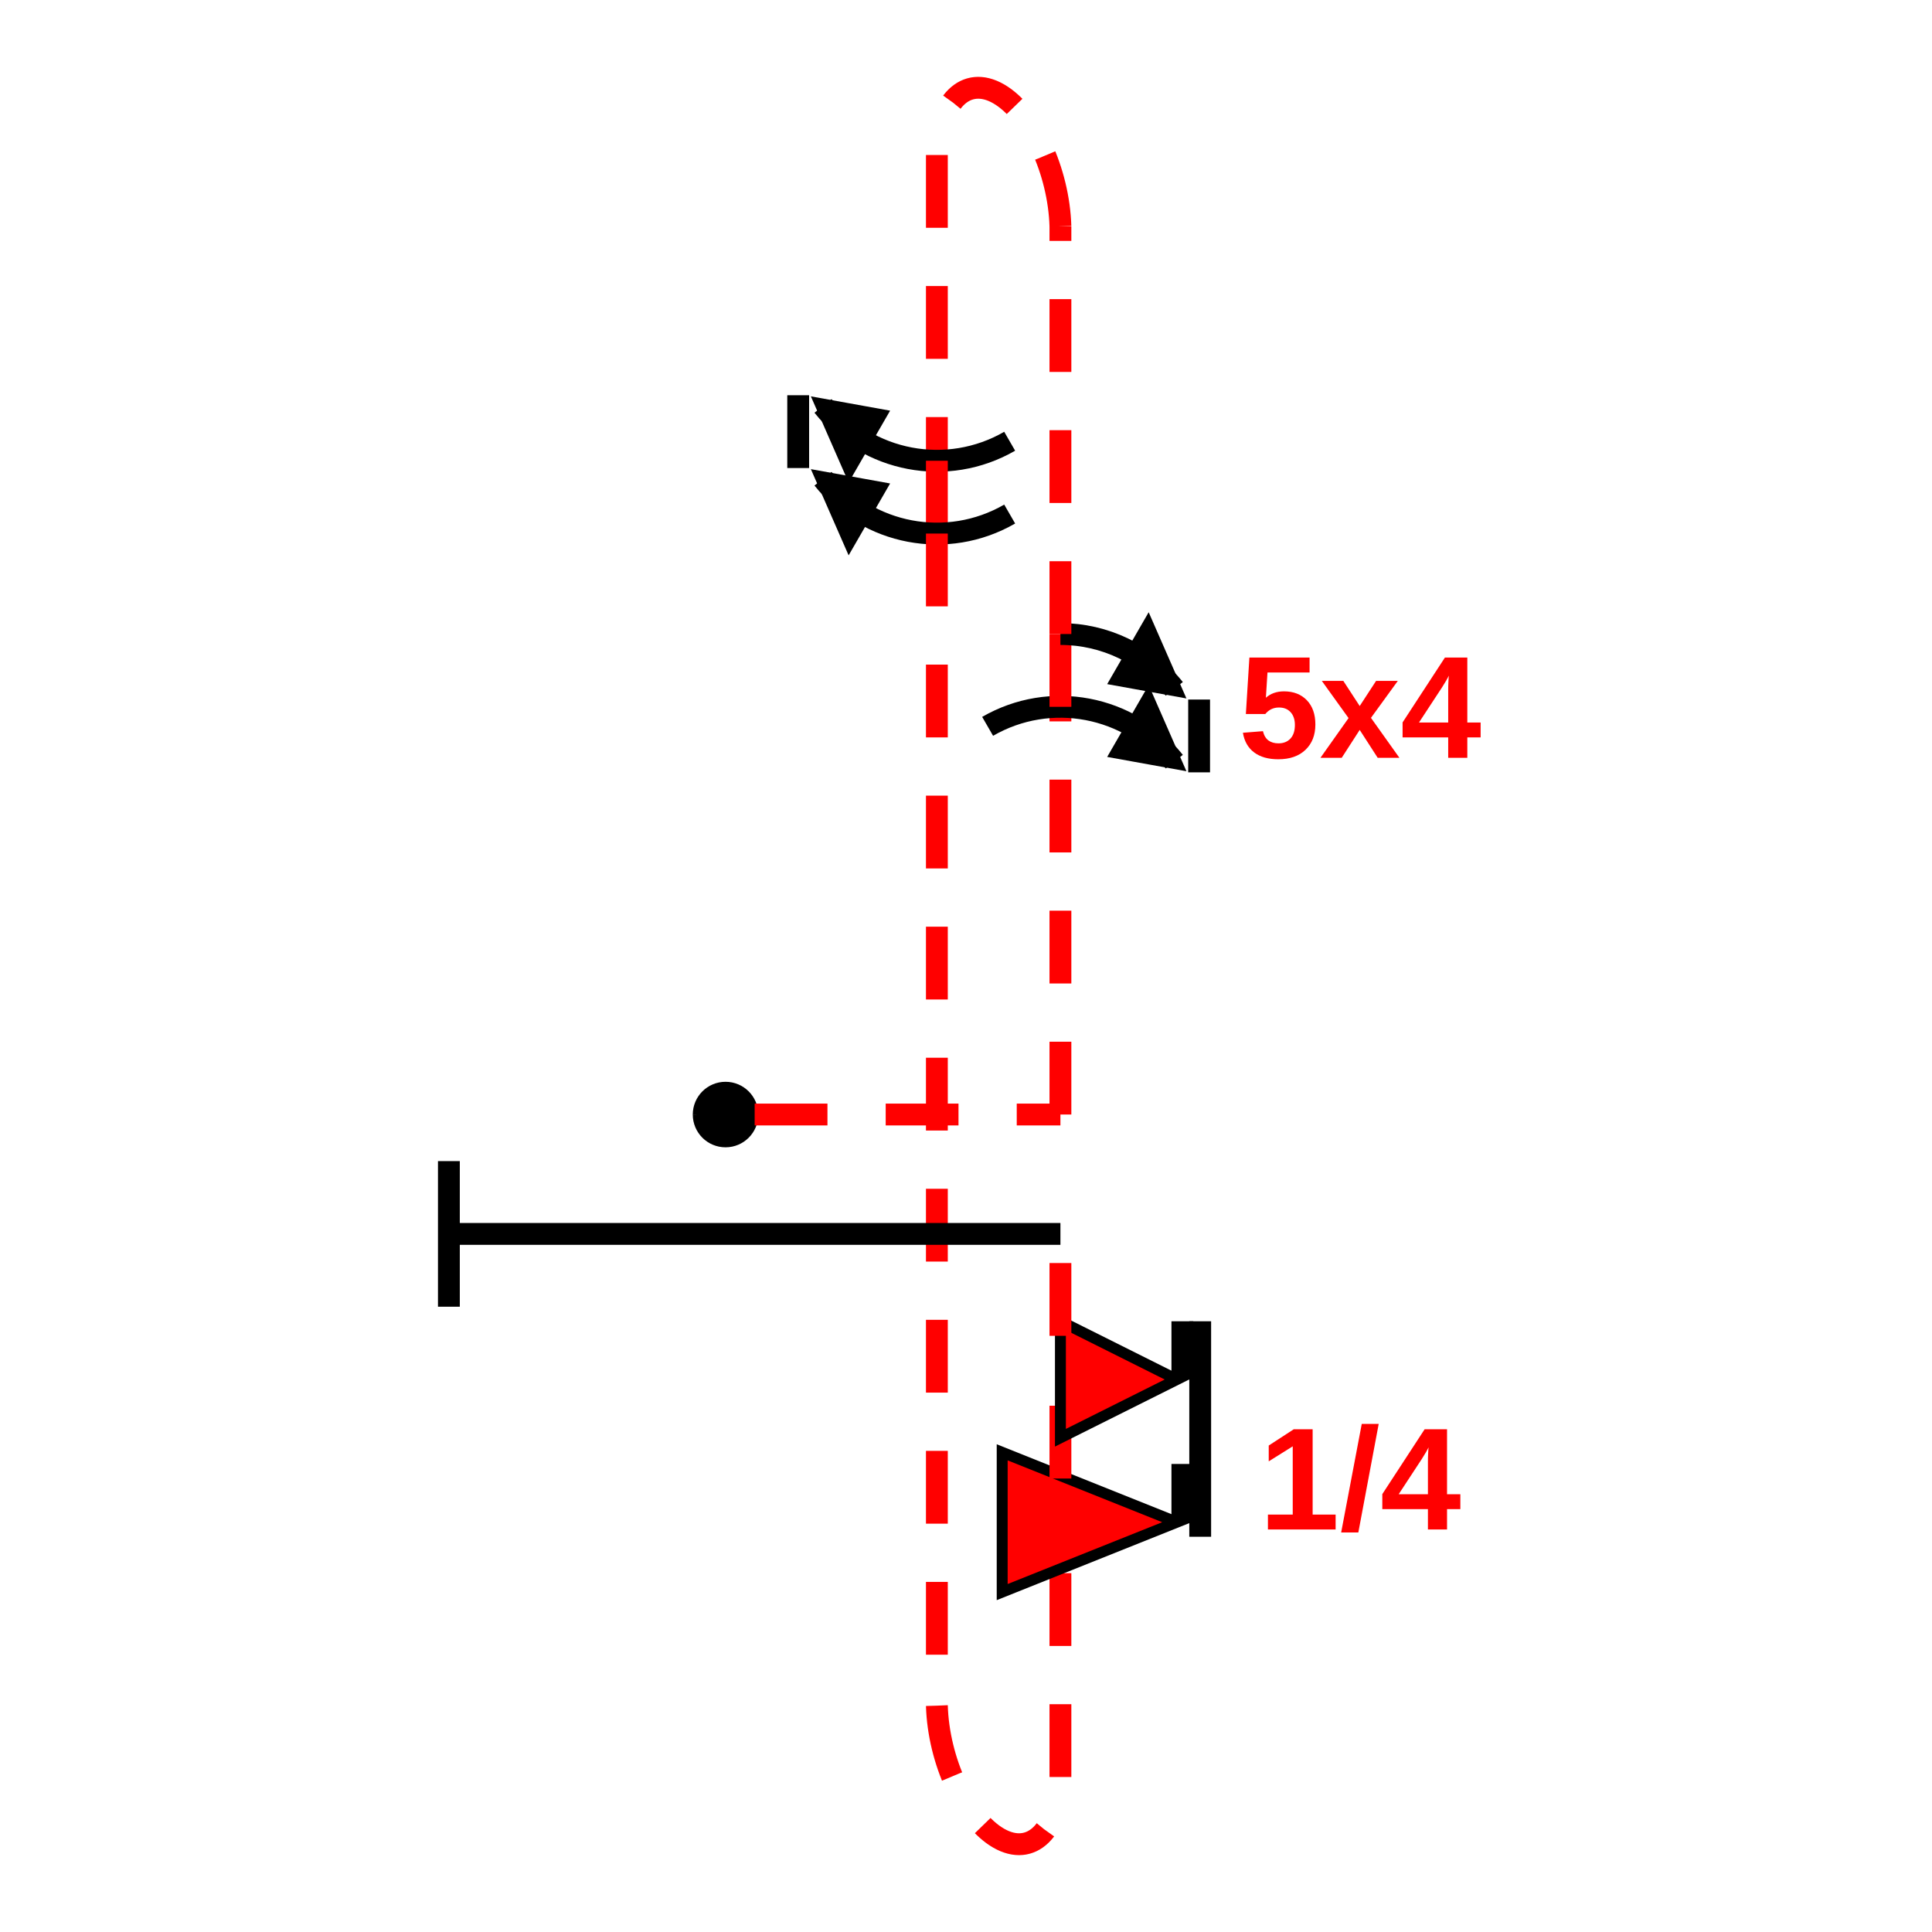
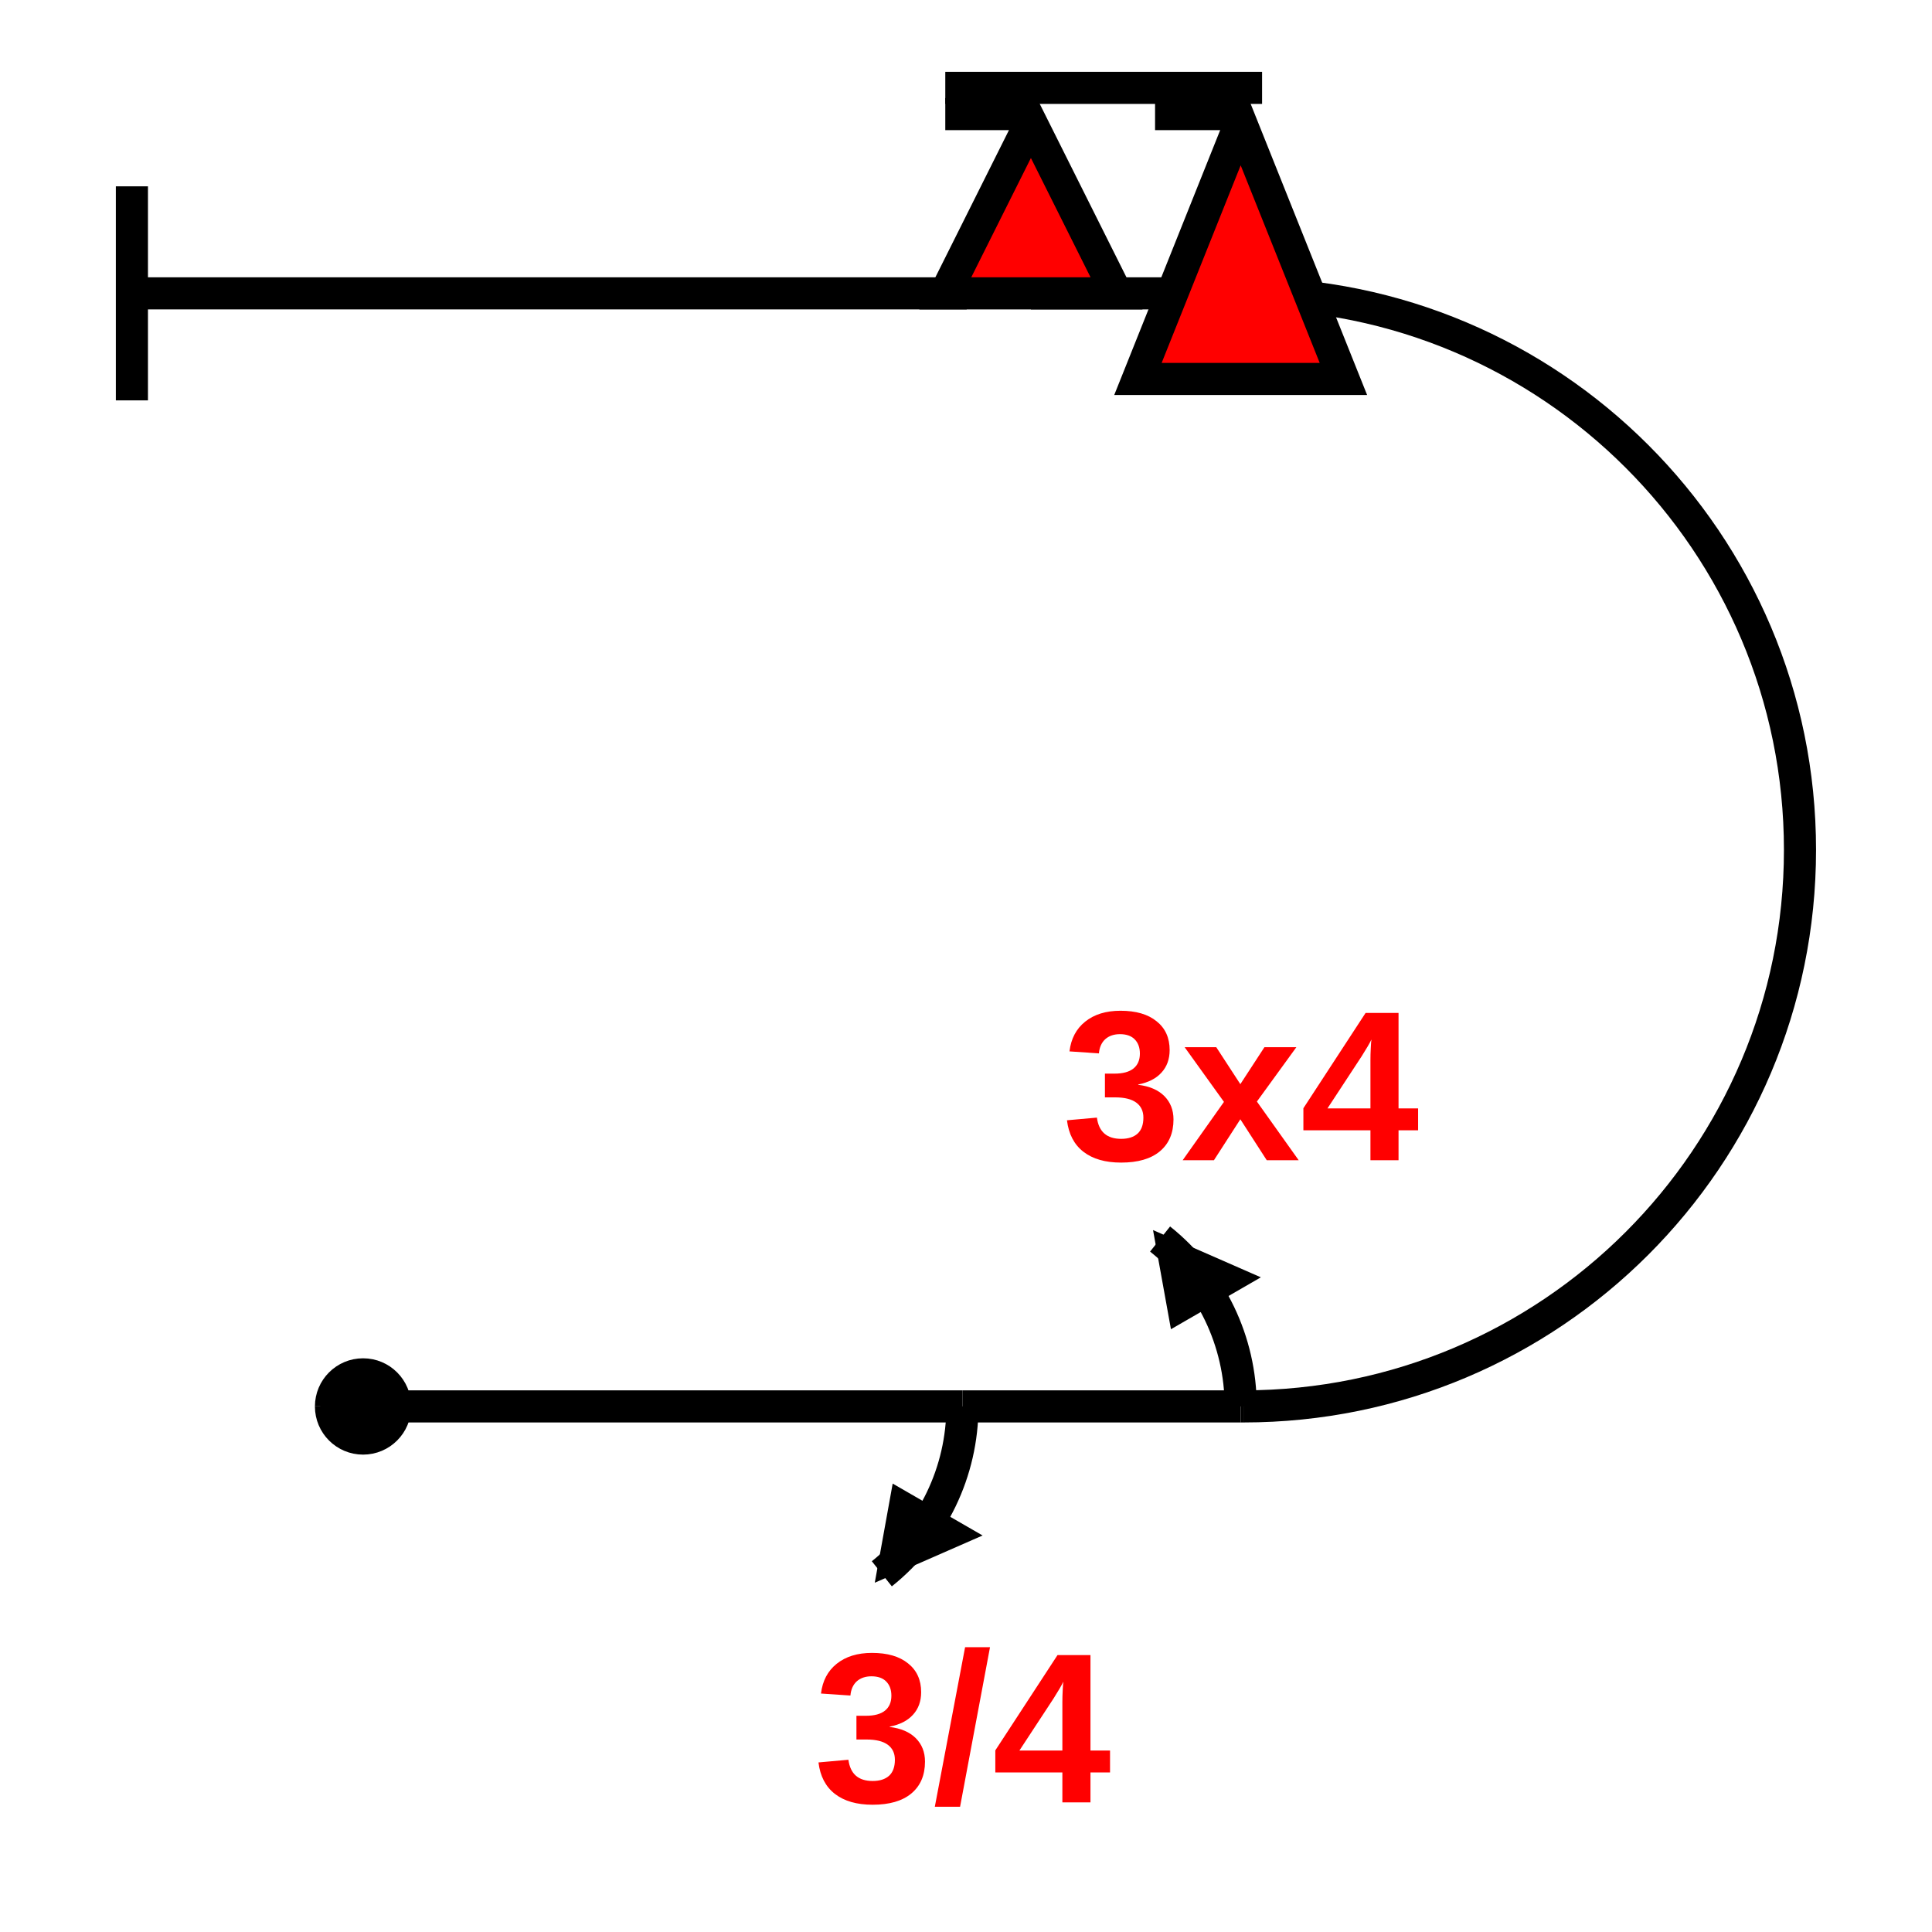
- <svg xmlns="http://www.w3.org/2000/svg" version="1.2" baseProfile="tiny" id="selectedFigureSvg" width="100px" height="100px" viewBox="-45.1 -153.09 156.26 265.38">
+ <svg xmlns="http://www.w3.org/2000/svg" version="1.2" baseProfile="tiny" id="selectedFigureSvg" width="100px" height="100px" viewBox="-29.39 -131.41 171.45 180.52">
  <g id="sequence">
    <g id="figure-2">
      <path d="M 0,0 m -4,0 a4,4 0 1 1 0,0.01" style="stroke: black; stroke-width: 1px; fill: black;" />
-       <path d="M 4,0 l 42,0" style="stroke-dasharray: 10, 8; stroke: red; stroke-width: 3px; fill: none; " class="line" id="figure-2-entry" />
-       <path d="M 46,0 l 0,-56" style="stroke-dasharray: 10, 8; stroke: red; stroke-width: 3px; fill: none; " class="line" id="figure-2-roll0-gap0" />
-       <path d="M 46,-56 m 15.64,7.53 l -3.64,-8.31 l -4,6.93 z" style="stroke: black; stroke-width: 2px; fill: black;" />
-       <path d="M 46,-56 m 15.64,7.53 a 20,20 0 0 0 -25.64,-4.85 " style="stroke: black; stroke-width: 3px; fill: none;" />
-       <text style="font-family: Arial, Sans; font-size: 20px; font-weight: bold; fill: red;" text-anchor="middle" x="87.14" y="-49">5x4</text>
-       <path d="M 46,-56 l 0,-10" style="stroke-dasharray: 10, 8; stroke: red; stroke-width: 3px; fill: none; " class="line" />
-       <path d="M 46,-66 m 19.05,9 l 0,10" style="stroke: black; stroke-width: 3px; fill: none;" />
-       <path d="M 46,-66 m 15.64,7.53 l -3.64,-8.31 l -4,6.93 z" style="stroke: black; stroke-width: 2px; fill: black;" />
-       <path d="M 46,-66 m 15.64,7.53 a 20,20 0 0 0 -15.64,-7.53 " style="stroke: black; stroke-width: 3px; fill: none;" />
-       <path d="M 46,-66 l 0,-56" style="stroke-dasharray: 10, 8; stroke: red; stroke-width: 3px; fill: none; " class="line" id="figure-2-roll0-gap1" />
-       <path d="M 46,-122 a7.83,15.19 -14.67 0 0 -16.97,-9.8" style="stroke-dasharray: 10, 8; stroke: red; stroke-width: 3px; fill: none; " />
-       <path d="M 29.03,-131.8 l 0,42" style="stroke-dasharray: 10, 8; stroke: red; stroke-width: 3px; fill: none; " class="line" id="figure-2-roll1-gap0" />
-       <path d="M 29.03,-89.8 m -15.64,-7.53 l 3.64,8.31 l 4,-6.93 z" style="stroke: black; stroke-width: 2px; fill: black;" />
-       <path d="M 29.03,-89.8 m -15.64,-7.53 a 20,20 0 0 0 25.64,4.85 " style="stroke: black; stroke-width: 3px; fill: none;" />
-       <path d="M 29.03,-89.8 l 0,10" style="stroke-dasharray: 10, 8; stroke: red; stroke-width: 3px; fill: none; " class="line" />
-       <path d="M 29.03,-79.8 m -19.05,-9 l 0,-10" style="stroke: black; stroke-width: 3px; fill: none;" />
-       <path d="M 29.03,-79.8 m -15.64,-7.53 l 3.64,8.31 l 4,-6.93 z" style="stroke: black; stroke-width: 2px; fill: black;" />
-       <path d="M 29.03,-79.8 m -15.64,-7.53 a 20,20 0 0 0 25.64,4.85 " style="stroke: black; stroke-width: 3px; fill: none;" />
-       <path d="M 29.03,-79.8 l 0,161" style="stroke-dasharray: 10, 8; stroke: red; stroke-width: 3px; fill: none; " class="line" id="figure-2-roll1-gap1" />
-       <path d="M 29.03,81.2 a7.83,15.19 -14.67 0 0 16.97,9.8" style="stroke-dasharray: 10, 8; stroke: red; stroke-width: 3px; fill: none; " />
-       <path d="M 46,91 l 0,-35" style="stroke-dasharray: 10, 8; stroke: red; stroke-width: 3px; fill: none; " class="line" id="figure-2-roll2-gap0" />
-       <path d="M 46,56 m 16.75,0 l 0,-8 " style="stroke: black; stroke-width: 3px; fill: none;" />
-       <path d="M 46,56 m 16,0 l -24,-9.6 l 0,19.2 z" style="stroke: black; stroke-width: 1.5px; fill: red;" />
-       <text style="font-family: Arial, Sans; font-size: 20px; font-weight: bold; fill: red;" text-anchor="middle" x="87.14" y="57">1/4</text>
-       <path d="M 46,50 l 0,-13.6" style="stroke-dasharray: 10, 8; stroke: red; stroke-width: 3px; fill: none; " class="line" />
-       <path d="M 46,36.4 m 19.2,-8 l 0,29.6" style="stroke: black; stroke-width: 3px; fill: none;" />
-       <path d="M 46,36.4 m 16.75,0 l 0,-8 " style="stroke: black; stroke-width: 3px; fill: none;" />
-       <path d="M 46,36.4 m 16,0 l -16,-8 l 0,16 z" style="stroke: black; stroke-width: 1.5px; fill: red;" />
-       <path d="M 46,30.4 l 0,-14" style="stroke-dasharray: 10, 8; stroke: red; stroke-width: 3px; fill: none; " class="line" id="figure-2-roll2-gap1" />
-       <path d="M 46,16.4 l -84,0" style="stroke: black; stroke-width: 3px; fill: none;" class="line" id="figure-2-exit" />
-       <path d="M -38,16.4 l 0,10 l 0,-20" style="stroke: black; stroke-width: 3px; fill: none;" />
+       <path d="M 4,0 l 52,0" style="stroke: black; stroke-width: 3px; fill: none;" class="line" id="figure-2-roll0-gap0" />
+       <path d="M 56,0 m -7.53,15.64 l 8.31,-3.64 l -6.93,-4 z" style="stroke: black; stroke-width: 1px; fill: black;" />
+       <path d="M 56,0 m -7.53,15.64 a 20,20 0 0 0 7.53,-15.64 " style="stroke: black; stroke-width: 3px; fill: none;" />
+       <text style="font-family: Arial, Sans; font-size: 20px; font-weight: bold; fill: red;" text-anchor="middle" x="56" y="37">3/4</text>
+       <path d="M 56,0 l 26,0" style="stroke: black; stroke-width: 3px; fill: none;" class="line" id="figure-2-roll0-gap1" />
+       <path d="M 82,0 m -7.53,-15.64 l 8.31,3.64 l -6.93,4 z" style="stroke: black; stroke-width: 1px; fill: black;" />
+       <path d="M 82,0 m -7.53,-15.64 a 20,20 0 0 1 7.53,15.64 " style="stroke: black; stroke-width: 3px; fill: none;" />
+       <text style="font-family: Arial, Sans; font-size: 20px; font-weight: bold; fill: red;" text-anchor="middle" x="82" y="-23">3x4</text>
+       <path d="M 82,0 l 0.26,0" style="stroke: black; stroke-width: 3px; fill: none;" class="line" id="figure-2-roll0-gap2" />
+       <path d="M 82.26,0 a52,52 0 0 0 0,-104" style="stroke: black; stroke-width: 3px; fill: none;" />
+       <path d="M 82.26,-104 l -0.26,0" style="stroke: black; stroke-width: 3px; fill: none;" class="line" id="figure-2-roll1-gap0" />
+       <path d="M 82,-104 m 0,-16.75 l -8,0 " style="stroke: black; stroke-width: 3px; fill: none;" />
+       <path d="M 82,-104 m 0,-16 l -9.6,24 l 19.2,0 z" style="stroke: black; stroke-width: 3px; fill: red;" />
+       <path d="M 76,-104 l -13.6,0" style="stroke: black; stroke-width: 3px; fill: none;" class="line" />
+       <path d="M 62.4,-104 m -8,-19.2 l 29.6,0" style="stroke: black; stroke-width: 3px; fill: none;" />
+       <path d="M 62.4,-104 m 0,-16.75 l -8,0 " style="stroke: black; stroke-width: 3px; fill: none;" />
+       <path d="M 62.4,-104 m 0,-16 l -8,16 l 16,0 z" style="stroke: black; stroke-width: 3px; fill: red;" />
+       <path d="M 56.4,-104 l -78,0" style="stroke: black; stroke-width: 3px; fill: none;" class="line" id="figure-2-exit" />
+       <path d="M -21.6,-104 m 0,10 l 0,-20" style="stroke: black; stroke-width: 3px; fill: none;" />
    </g>
  </g>
</svg>
